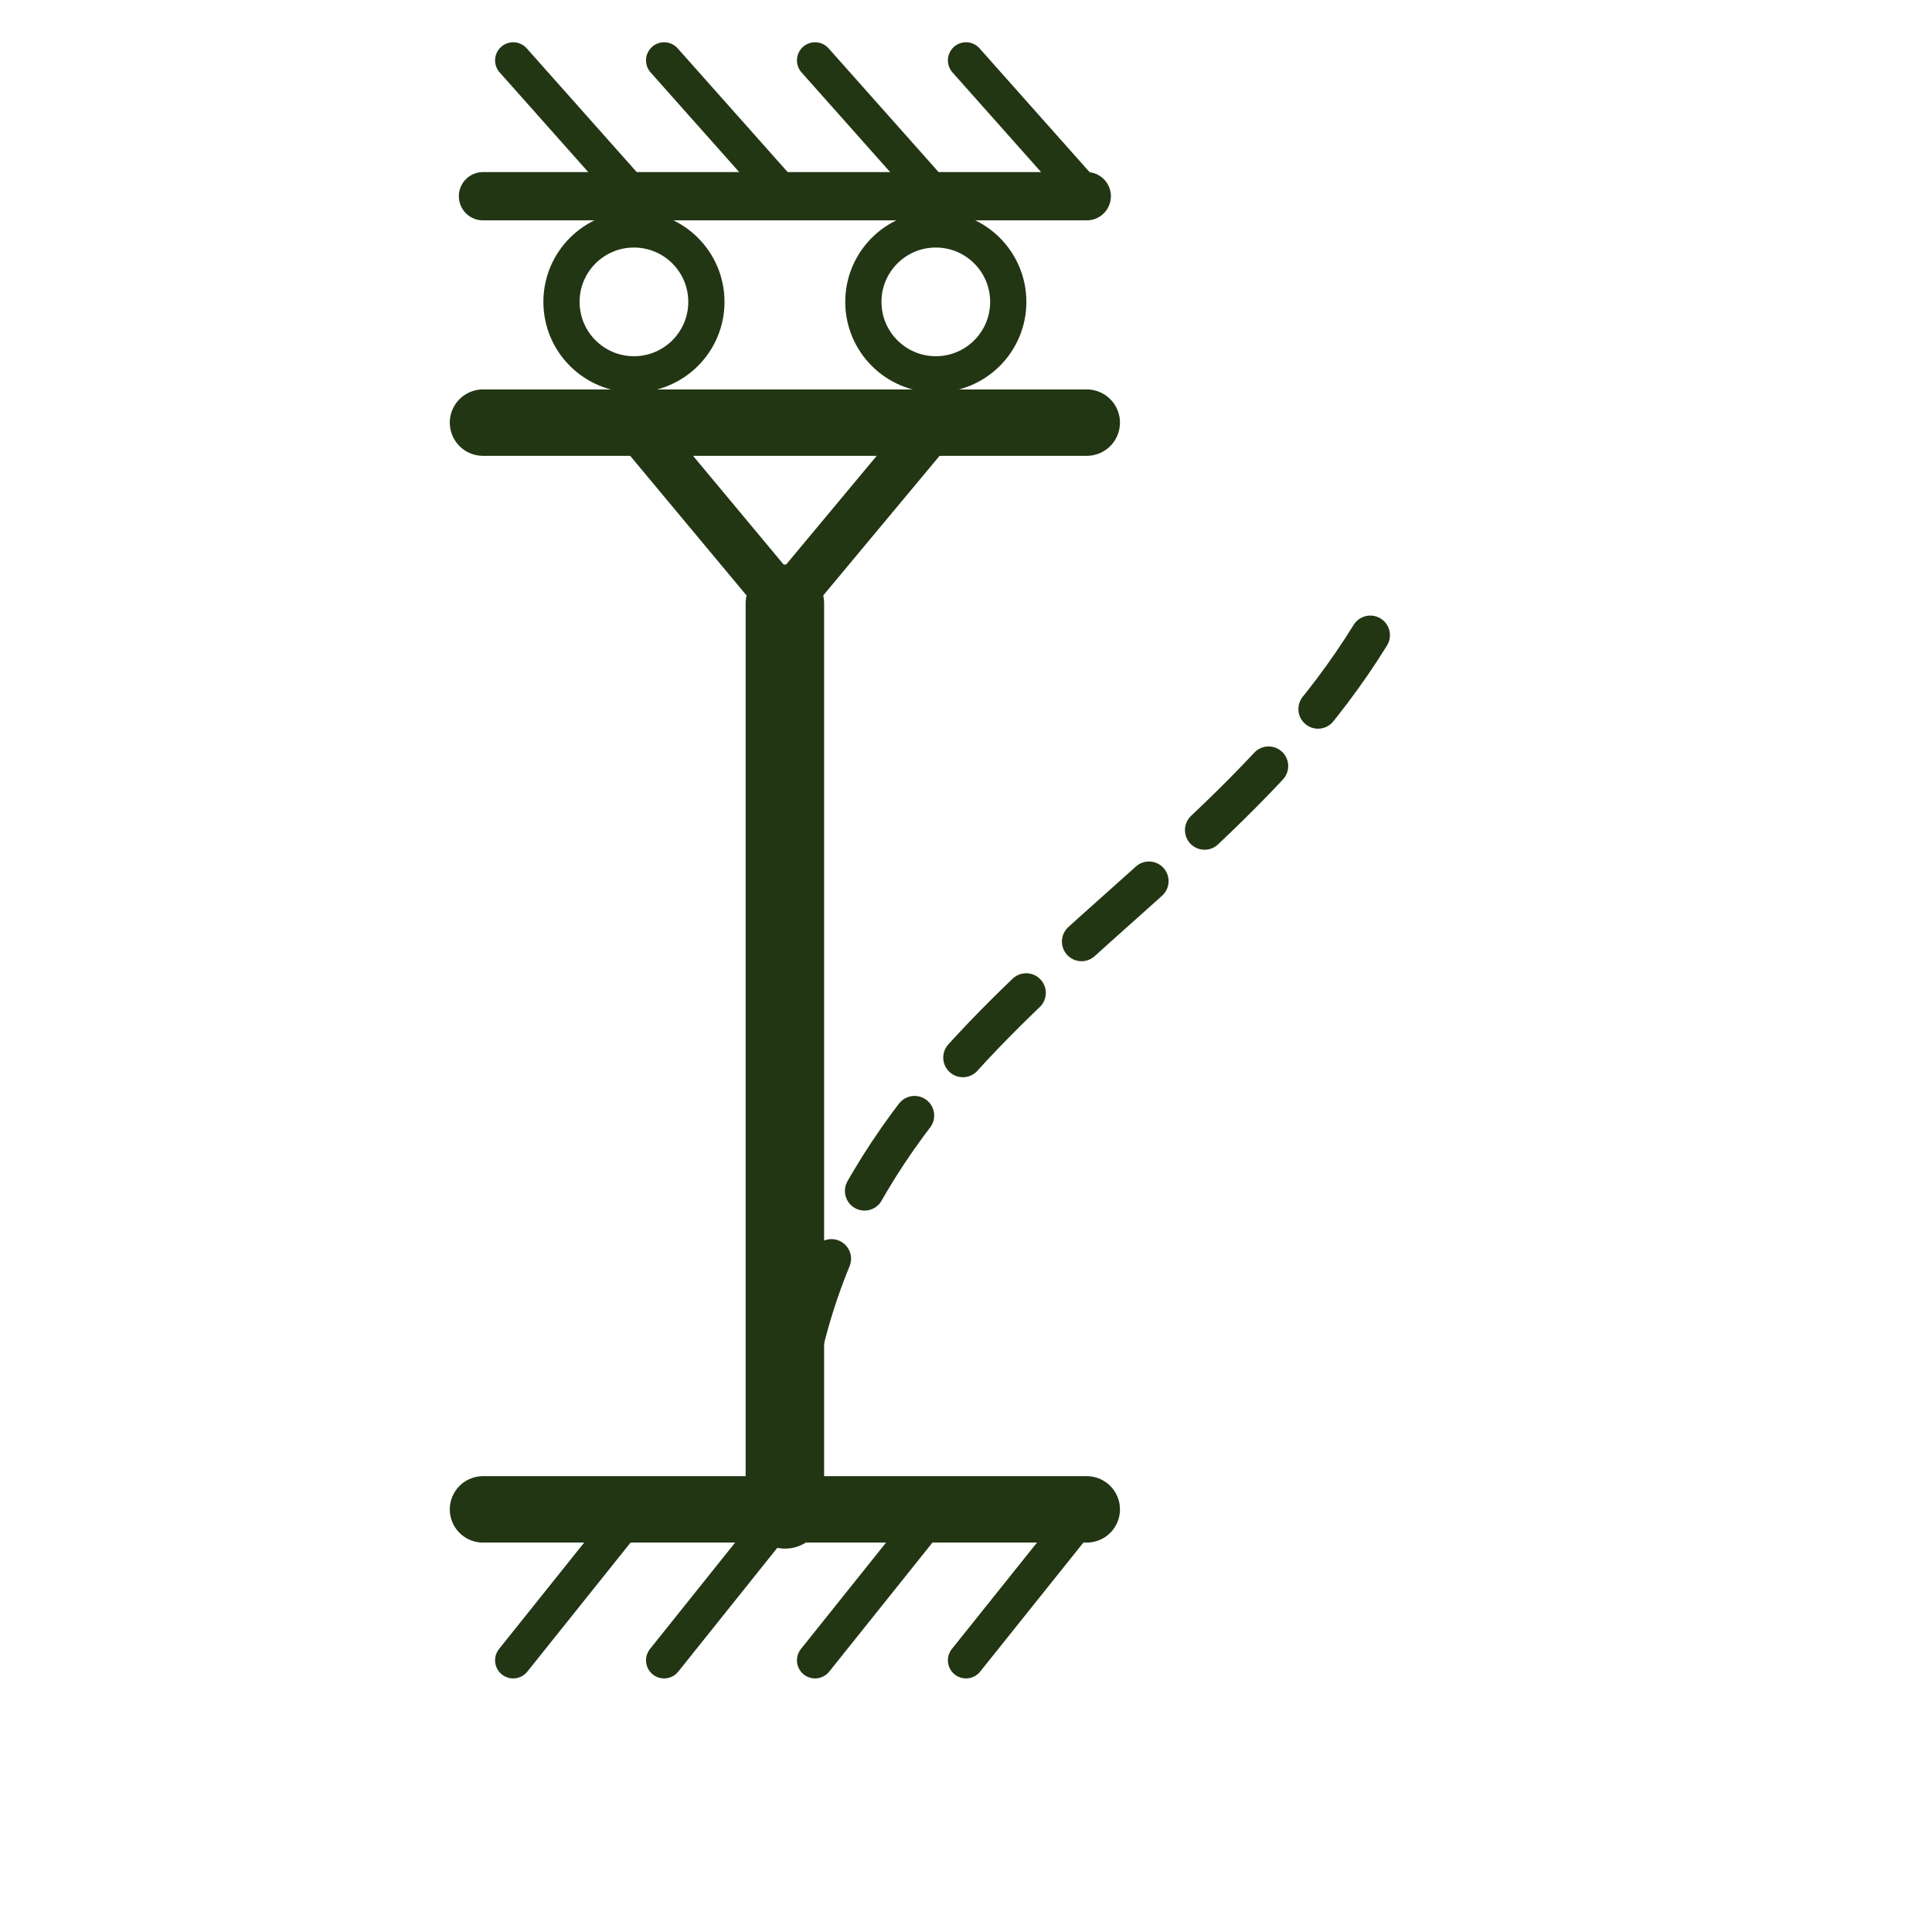
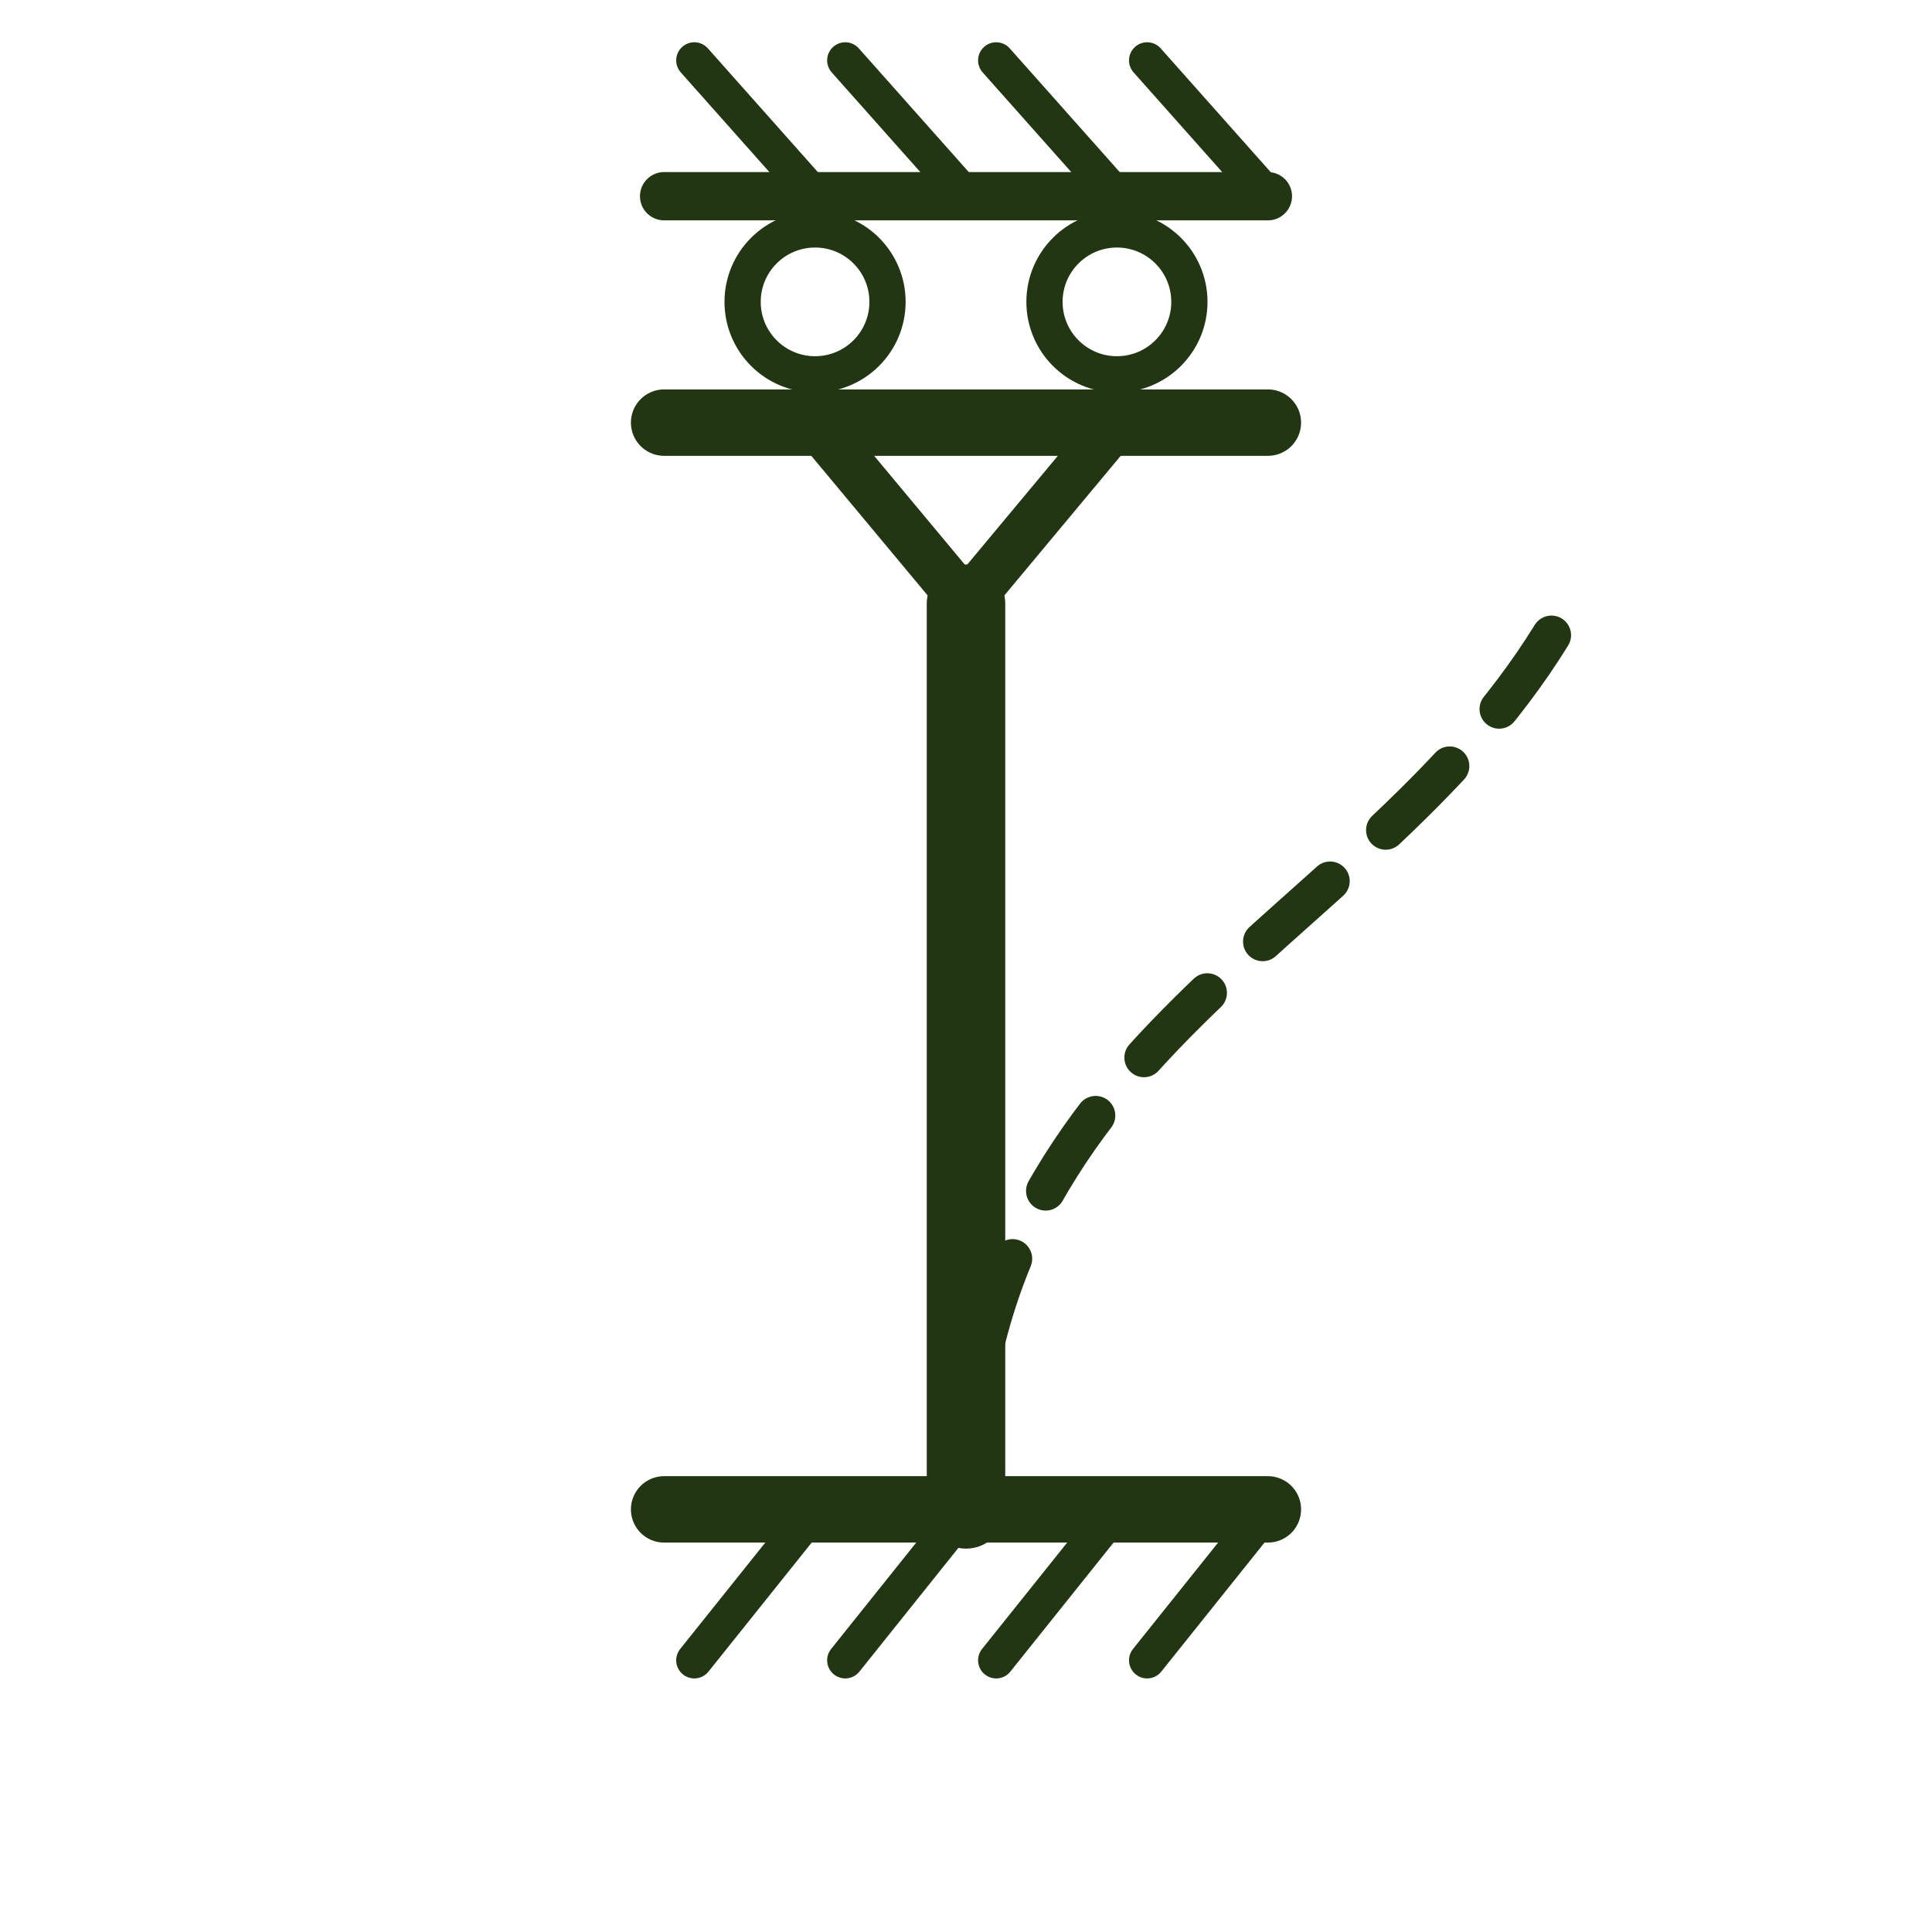
<svg xmlns="http://www.w3.org/2000/svg" viewBox="0 0 64 64" fill="none" stroke-linecap="round" stroke-linejoin="round">
-   <path d="M26 20 L21 14 H31 Z" stroke="#233614" stroke-width="1.6" />
-   <path d="M16 14 H36" stroke="#233614" stroke-width="2.2" />
-   <circle cx="21" cy="10" r="2.4" stroke="#233614" stroke-width="1.2" />
-   <circle cx="31" cy="10" r="2.4" stroke="#233614" stroke-width="1.2" />
-   <path d="M16 6.5 H36" stroke="#233614" stroke-width="1.6" />
-   <path d="M17 2 L21 6.5M22 2 L26 6.5M27 2 L31 6.5M32 2 L36 6.5" stroke="#233614" stroke-width="1.2" />
-   <path d="M16 50 H36" stroke="#233614" stroke-width="2.2" />
-   <path d="M17 55 L21 50M22 55 L26 50M27 55 L31 50M32 55 L36 50" stroke="#233614" stroke-width="1.2" />
-   <path d="M26 50 C26 34 40 31 46 20" stroke="#233614" stroke-width="1.3" stroke-dasharray="3 2.5" />
-   <path d="M26 20 V50" stroke="#233614" stroke-width="2.6" />
+   <path d="M32 20 L27 14 H37 Z" stroke="#233614" stroke-width="1.6" />
+   <path d="M22 14 H42" stroke="#233614" stroke-width="2.2" />
+   <circle cx="27" cy="10" r="2.4" stroke="#233614" stroke-width="1.2" />
+   <circle cx="37" cy="10" r="2.4" stroke="#233614" stroke-width="1.2" />
+   <path d="M22 6.5 H42" stroke="#233614" stroke-width="1.6" />
+   <path d="M23 2 L27 6.5M28 2 L32 6.5M33 2 L37 6.5M38 2 L42 6.5" stroke="#233614" stroke-width="1.2" />
+   <path d="M22 50 H42" stroke="#233614" stroke-width="2.2" />
+   <path d="M23 55 L27 50M28 55 L32 50M33 55 L37 50M38 55 L42 50" stroke="#233614" stroke-width="1.2" />
+   <path d="M32 50 C32 34 46 31 52 20" stroke="#233614" stroke-width="1.3" stroke-dasharray="3 2.5" />
+   <path d="M32 20 V50" stroke="#233614" stroke-width="2.6" />
</svg>
